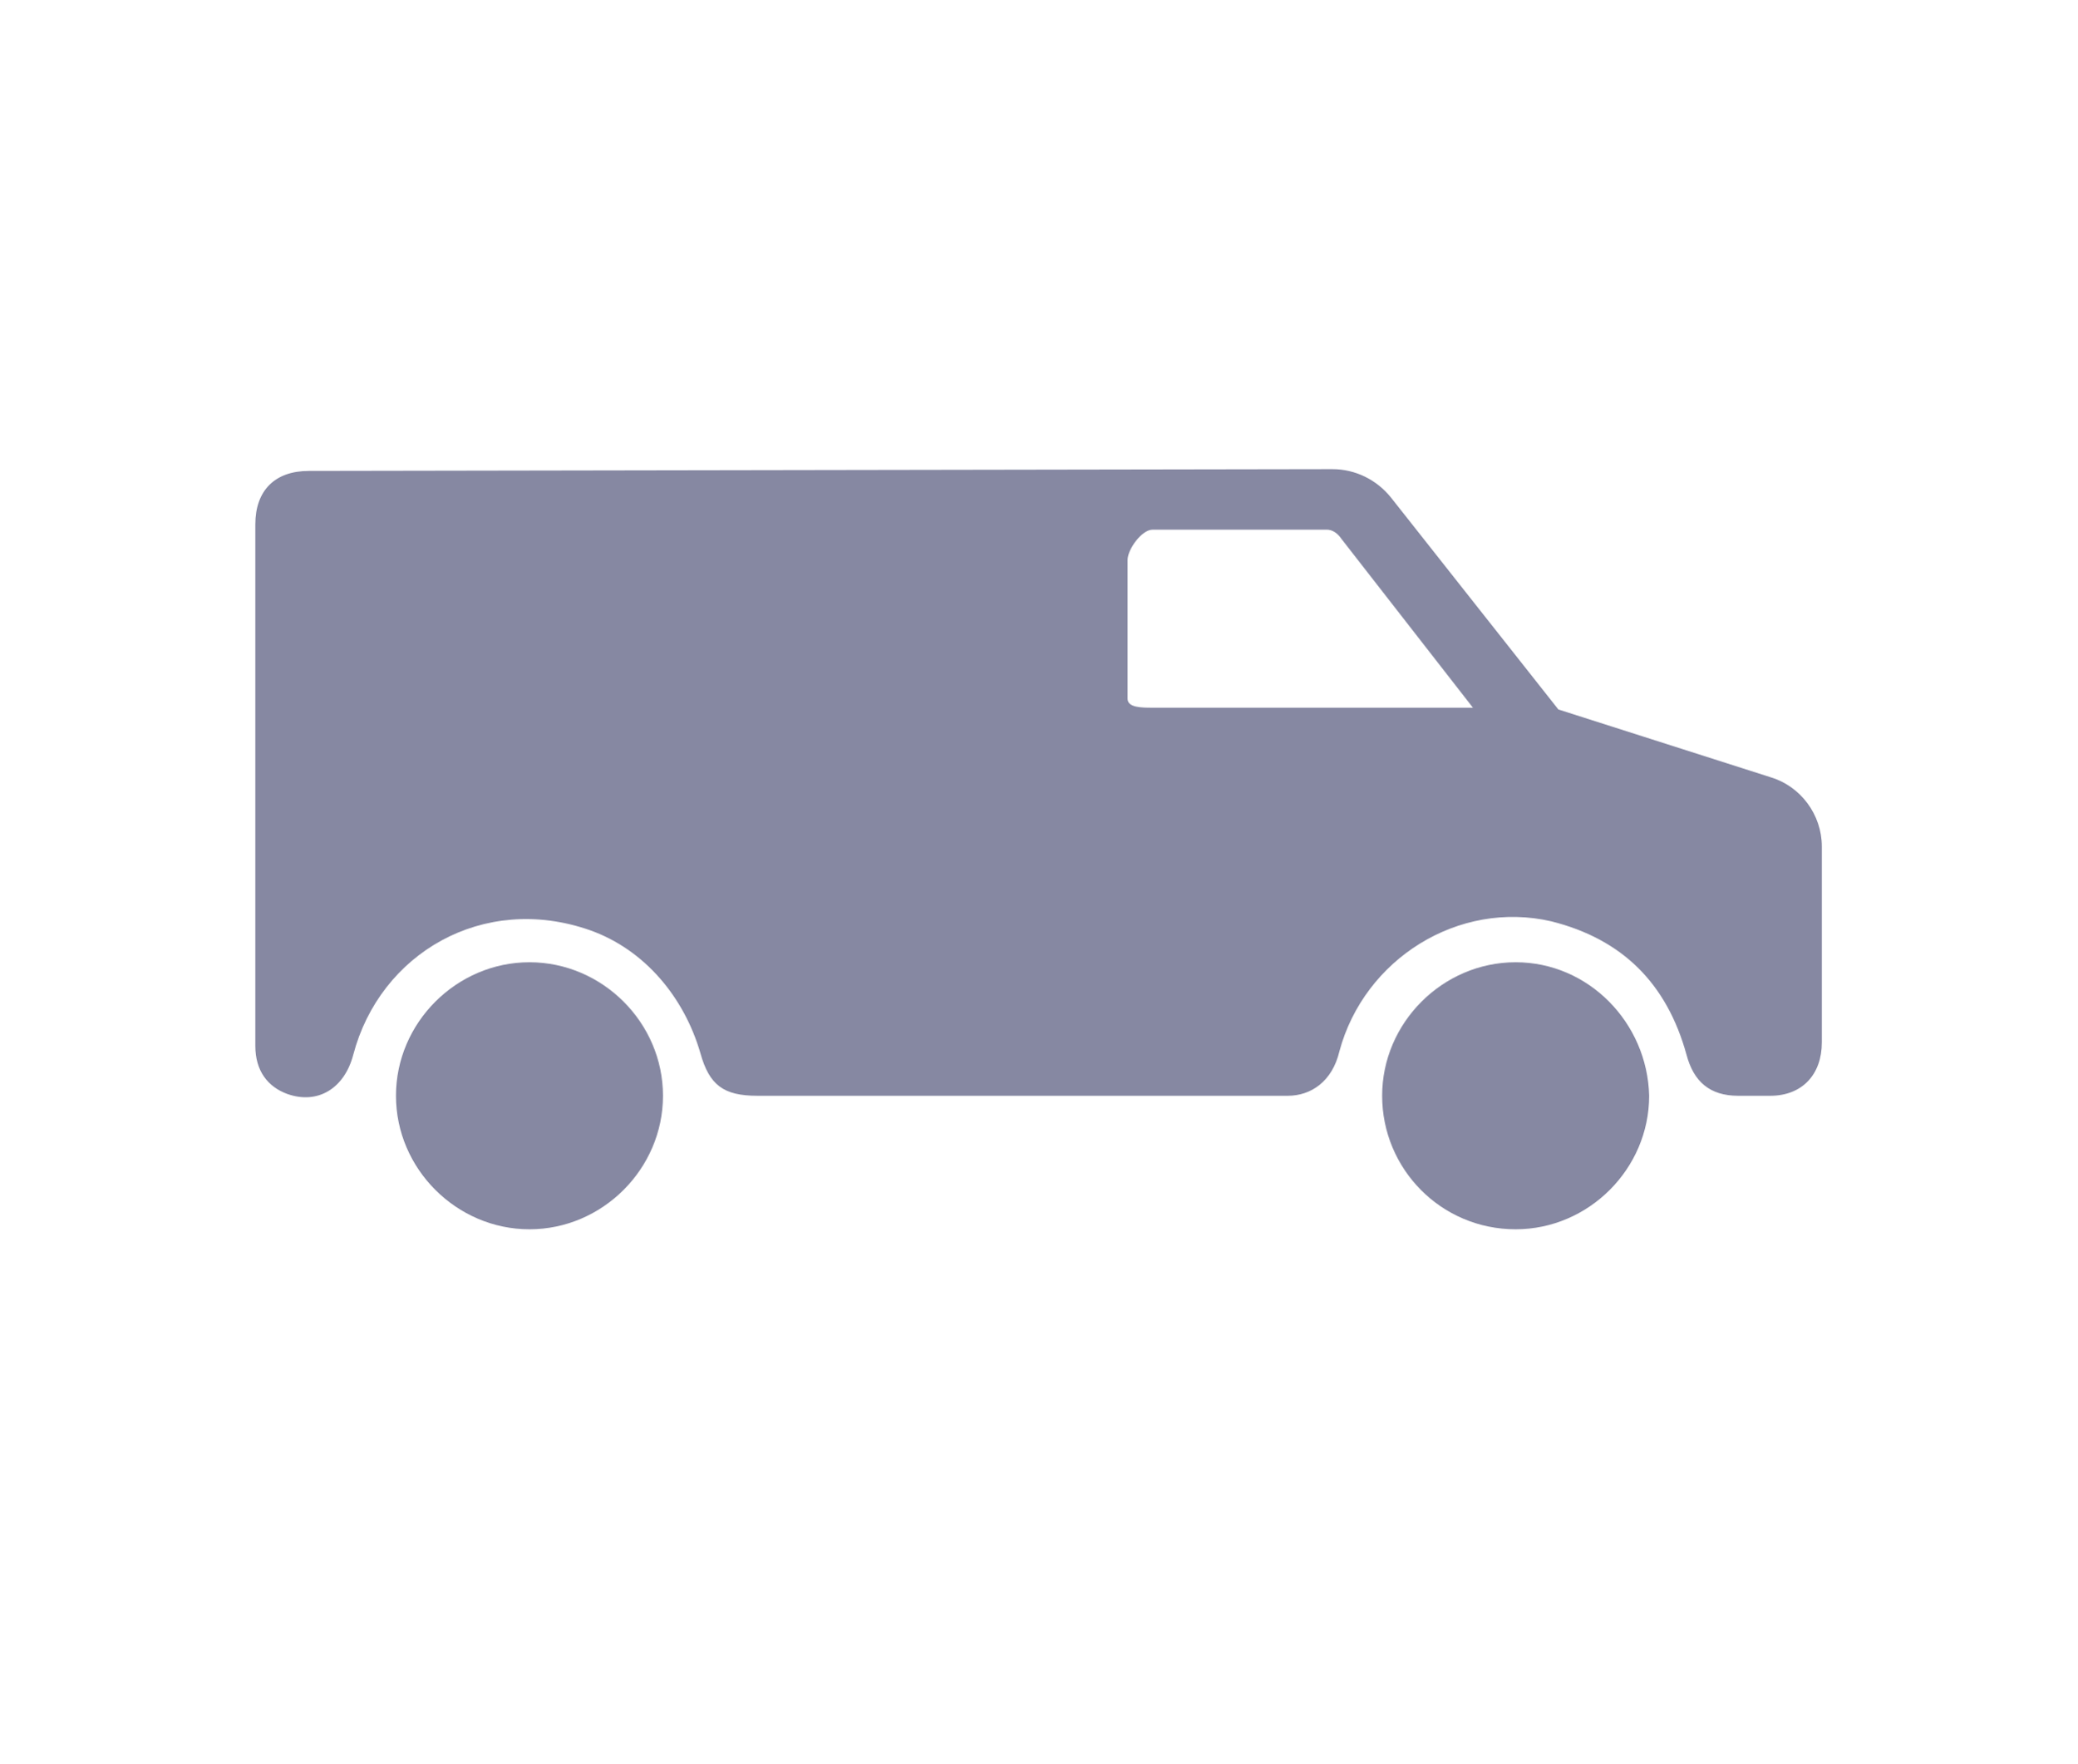
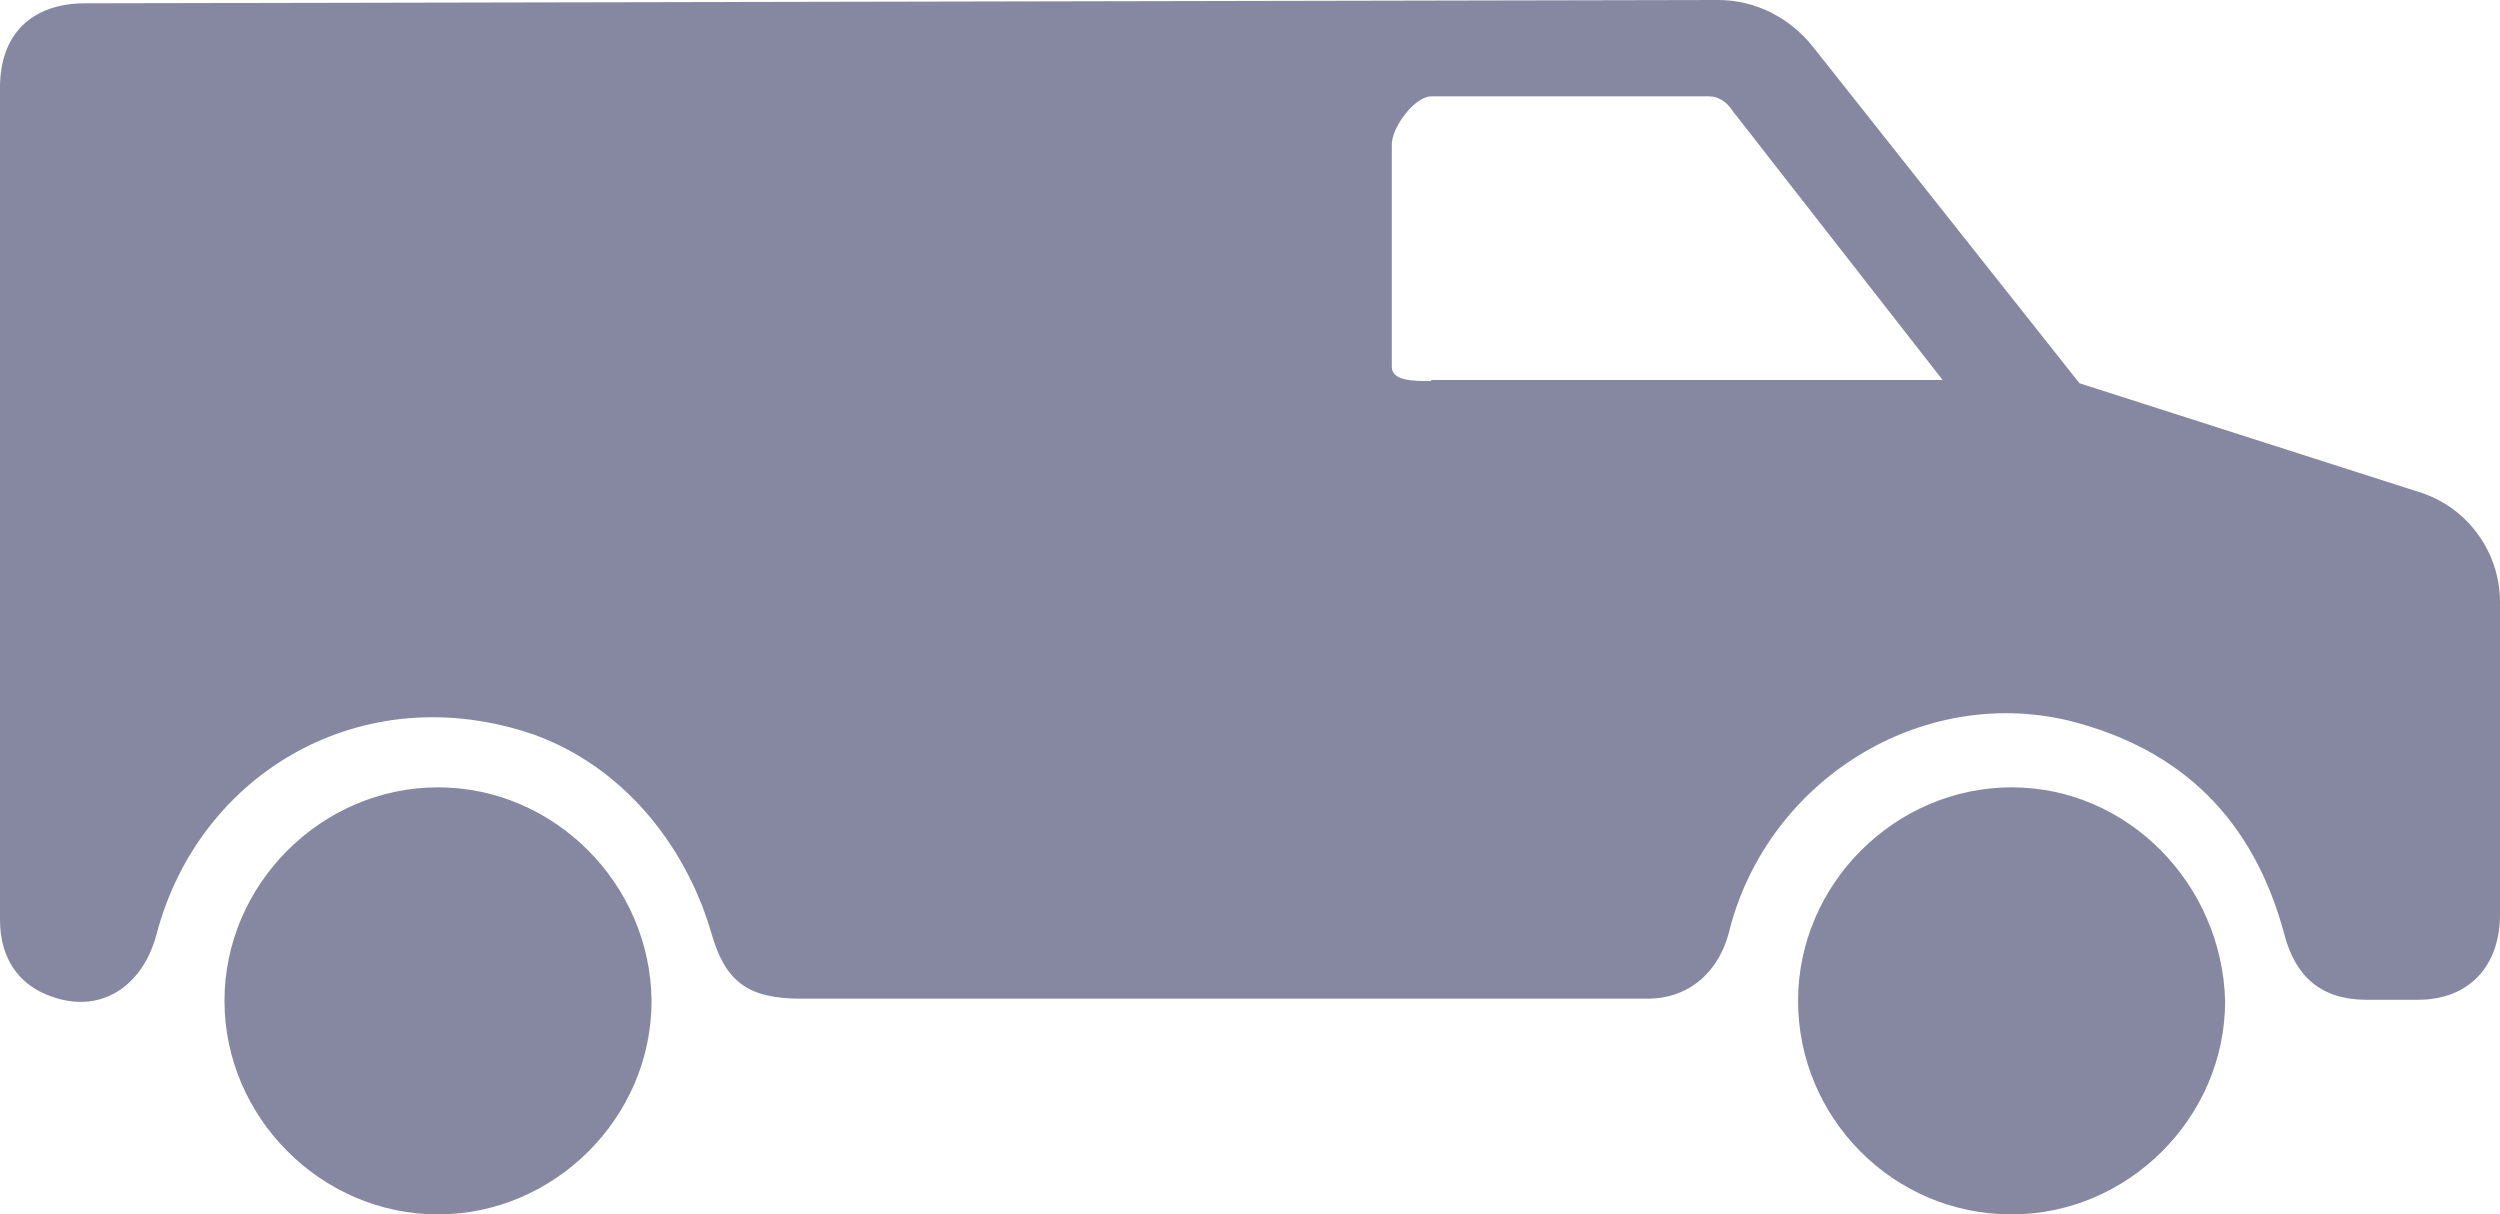
- <svg xmlns="http://www.w3.org/2000/svg" version="1.1" id="Layer_1" x="0px" y="0px" viewBox="0 0 302.701 256.954" style="enable-background:new 0 0 302.701 256.954;" xml:space="preserve">
+ <svg xmlns="http://www.w3.org/2000/svg" version="1.1" id="Layer_1" x="0px" y="0px" viewBox="0 0 228.3 110.8" style="enable-background:new 0 0 228.3 110.8;" xml:space="preserve">
  <style type="text/css">
	.st0{fill:#8688A2;}
</style>
  <g>
-     <path class="st0" d="M265.494,123.36c0-4.669-3.113-8.82-7.523-10.117l-30.871-9.858   l-24.385-30.871c-2.075-2.594-5.188-4.151-8.561-4.151L44.99,68.624   c-4.929,0-7.782,2.854-7.782,7.782c0,7.523,0,15.046,0,22.569   c0,17.9,0,35.54,0,53.44c0,3.632,1.816,5.967,4.669,7.004   c4.41,1.557,8.301-0.778,9.598-5.707c3.891-14.787,18.937-23.607,34.502-18.159   c8.042,2.854,13.749,9.858,16.084,17.9c1.297,4.669,3.372,6.226,8.301,6.226   c19.456,0,76.268,0,77.306,0c3.372,0,6.485-2.075,7.523-6.485   c3.632-13.49,17.381-22.05,30.871-18.937   c10.377,2.594,16.862,9.08,19.716,19.456c1.038,3.891,3.372,5.967,7.523,5.967   c1.556,0,3.113,0,4.67,0c4.669,0,7.523-3.113,7.523-7.783   C265.494,146.967,265.494,132.699,265.494,123.36z M167.953,103.126   c-1.556,0-3.632,0-3.632-1.297V81.594c0-1.557,2.075-4.41,3.632-4.41h25.423   c0.778,0,1.556,0.519,2.075,1.297l19.197,24.645H167.953z" />
-     <path class="st0" d="M77.158,140.223c-10.636,0-19.456,8.82-19.456,19.456   s8.82,19.456,19.456,19.456s19.456-8.82,19.456-19.456   C96.614,149.043,87.794,140.223,77.158,140.223z" />
-     <path class="st0" d="M220.874,140.223c-10.636,0-19.456,8.82-19.456,19.456   s8.561,19.456,19.456,19.456c10.636,0,19.456-8.82,19.456-19.456   C240.071,149.043,231.51,140.223,220.874,140.223z" />
+     <path class="st0" d="M220.8,44.9L189.9,35L165.5,4.2c-2.1-2.6-5.2-4.2-8.6-4.2L7.8,0.3C2.9,0.3,0,3.1,0,8c0,7.5,0,15,0,22.6   c0,17.9,0,35.5,0,53.4c0,3.6,1.8,6,4.7,7c4.4,1.6,8.3-0.8,9.6-5.7c3.9-14.8,18.9-23.6,34.5-18.2c8,2.9,13.7,9.9,16.1,17.9   c1.3,4.7,3.4,6.2,8.3,6.2c19.5,0,76.3,0,77.3,0c3.4,0,6.5-2.1,7.5-6.5c3.6-13.5,17.4-22.1,30.9-18.9c10.4,2.6,16.9,9.1,19.7,19.5   c1,3.9,3.4,6,7.5,6c1.6,0,3.1,0,4.7,0c4.7,0,7.5-3.1,7.5-7.8c0-4.9,0-19.2,0-28.5C228.3,50.3,225.2,46.2,220.8,44.9z M130.7,34.8   c-1.6,0-3.6,0-3.6-1.3V13.2c0-1.6,2.1-4.4,3.6-4.4h25.4c0.8,0,1.6,0.5,2.1,1.3l19.2,24.6H130.7z" />
+     <path class="st0" d="M40,71.9c-10.6,0-19.5,8.8-19.5,19.5c0,10.6,8.8,19.5,19.5,19.5c10.6,0,19.5-8.8,19.5-19.5   C59.4,80.7,50.6,71.9,40,71.9z" />
+     <path class="st0" d="M183.7,71.9c-10.6,0-19.5,8.8-19.5,19.5c0,10.6,8.6,19.5,19.5,19.5c10.6,0,19.5-8.8,19.5-19.5   C202.9,80.7,194.3,71.9,183.7,71.9z" />
  </g>
</svg>
